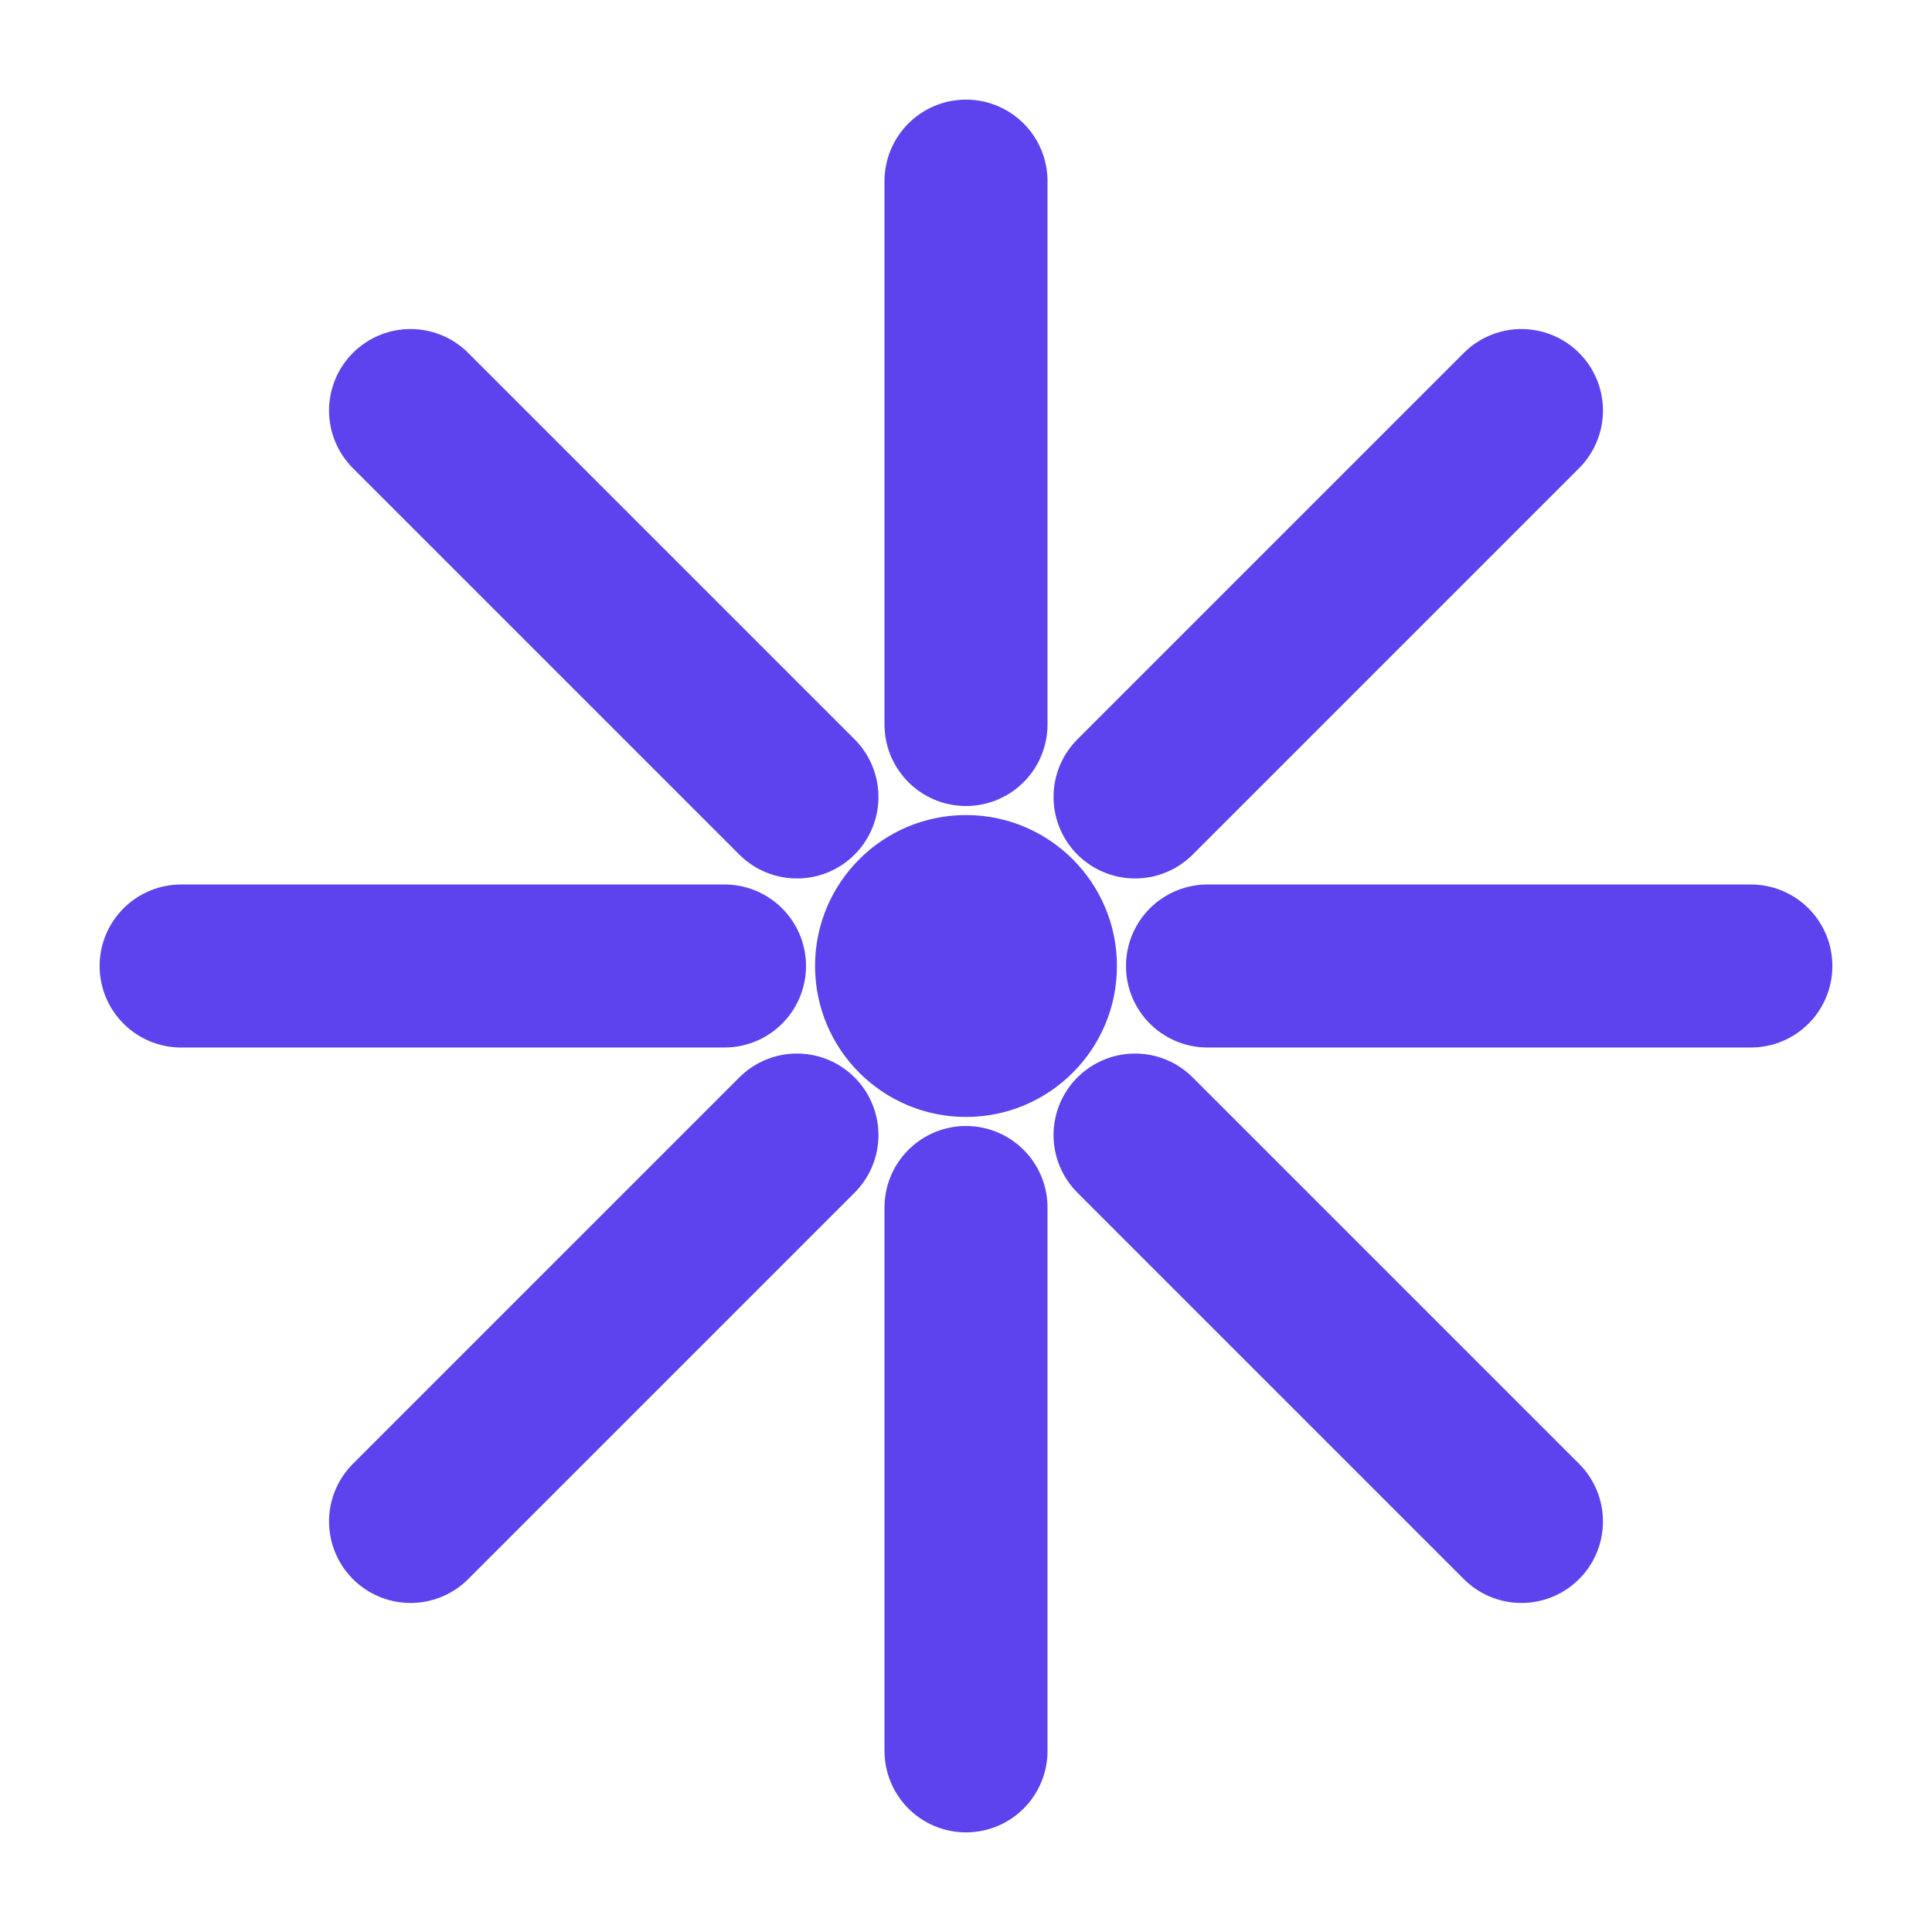
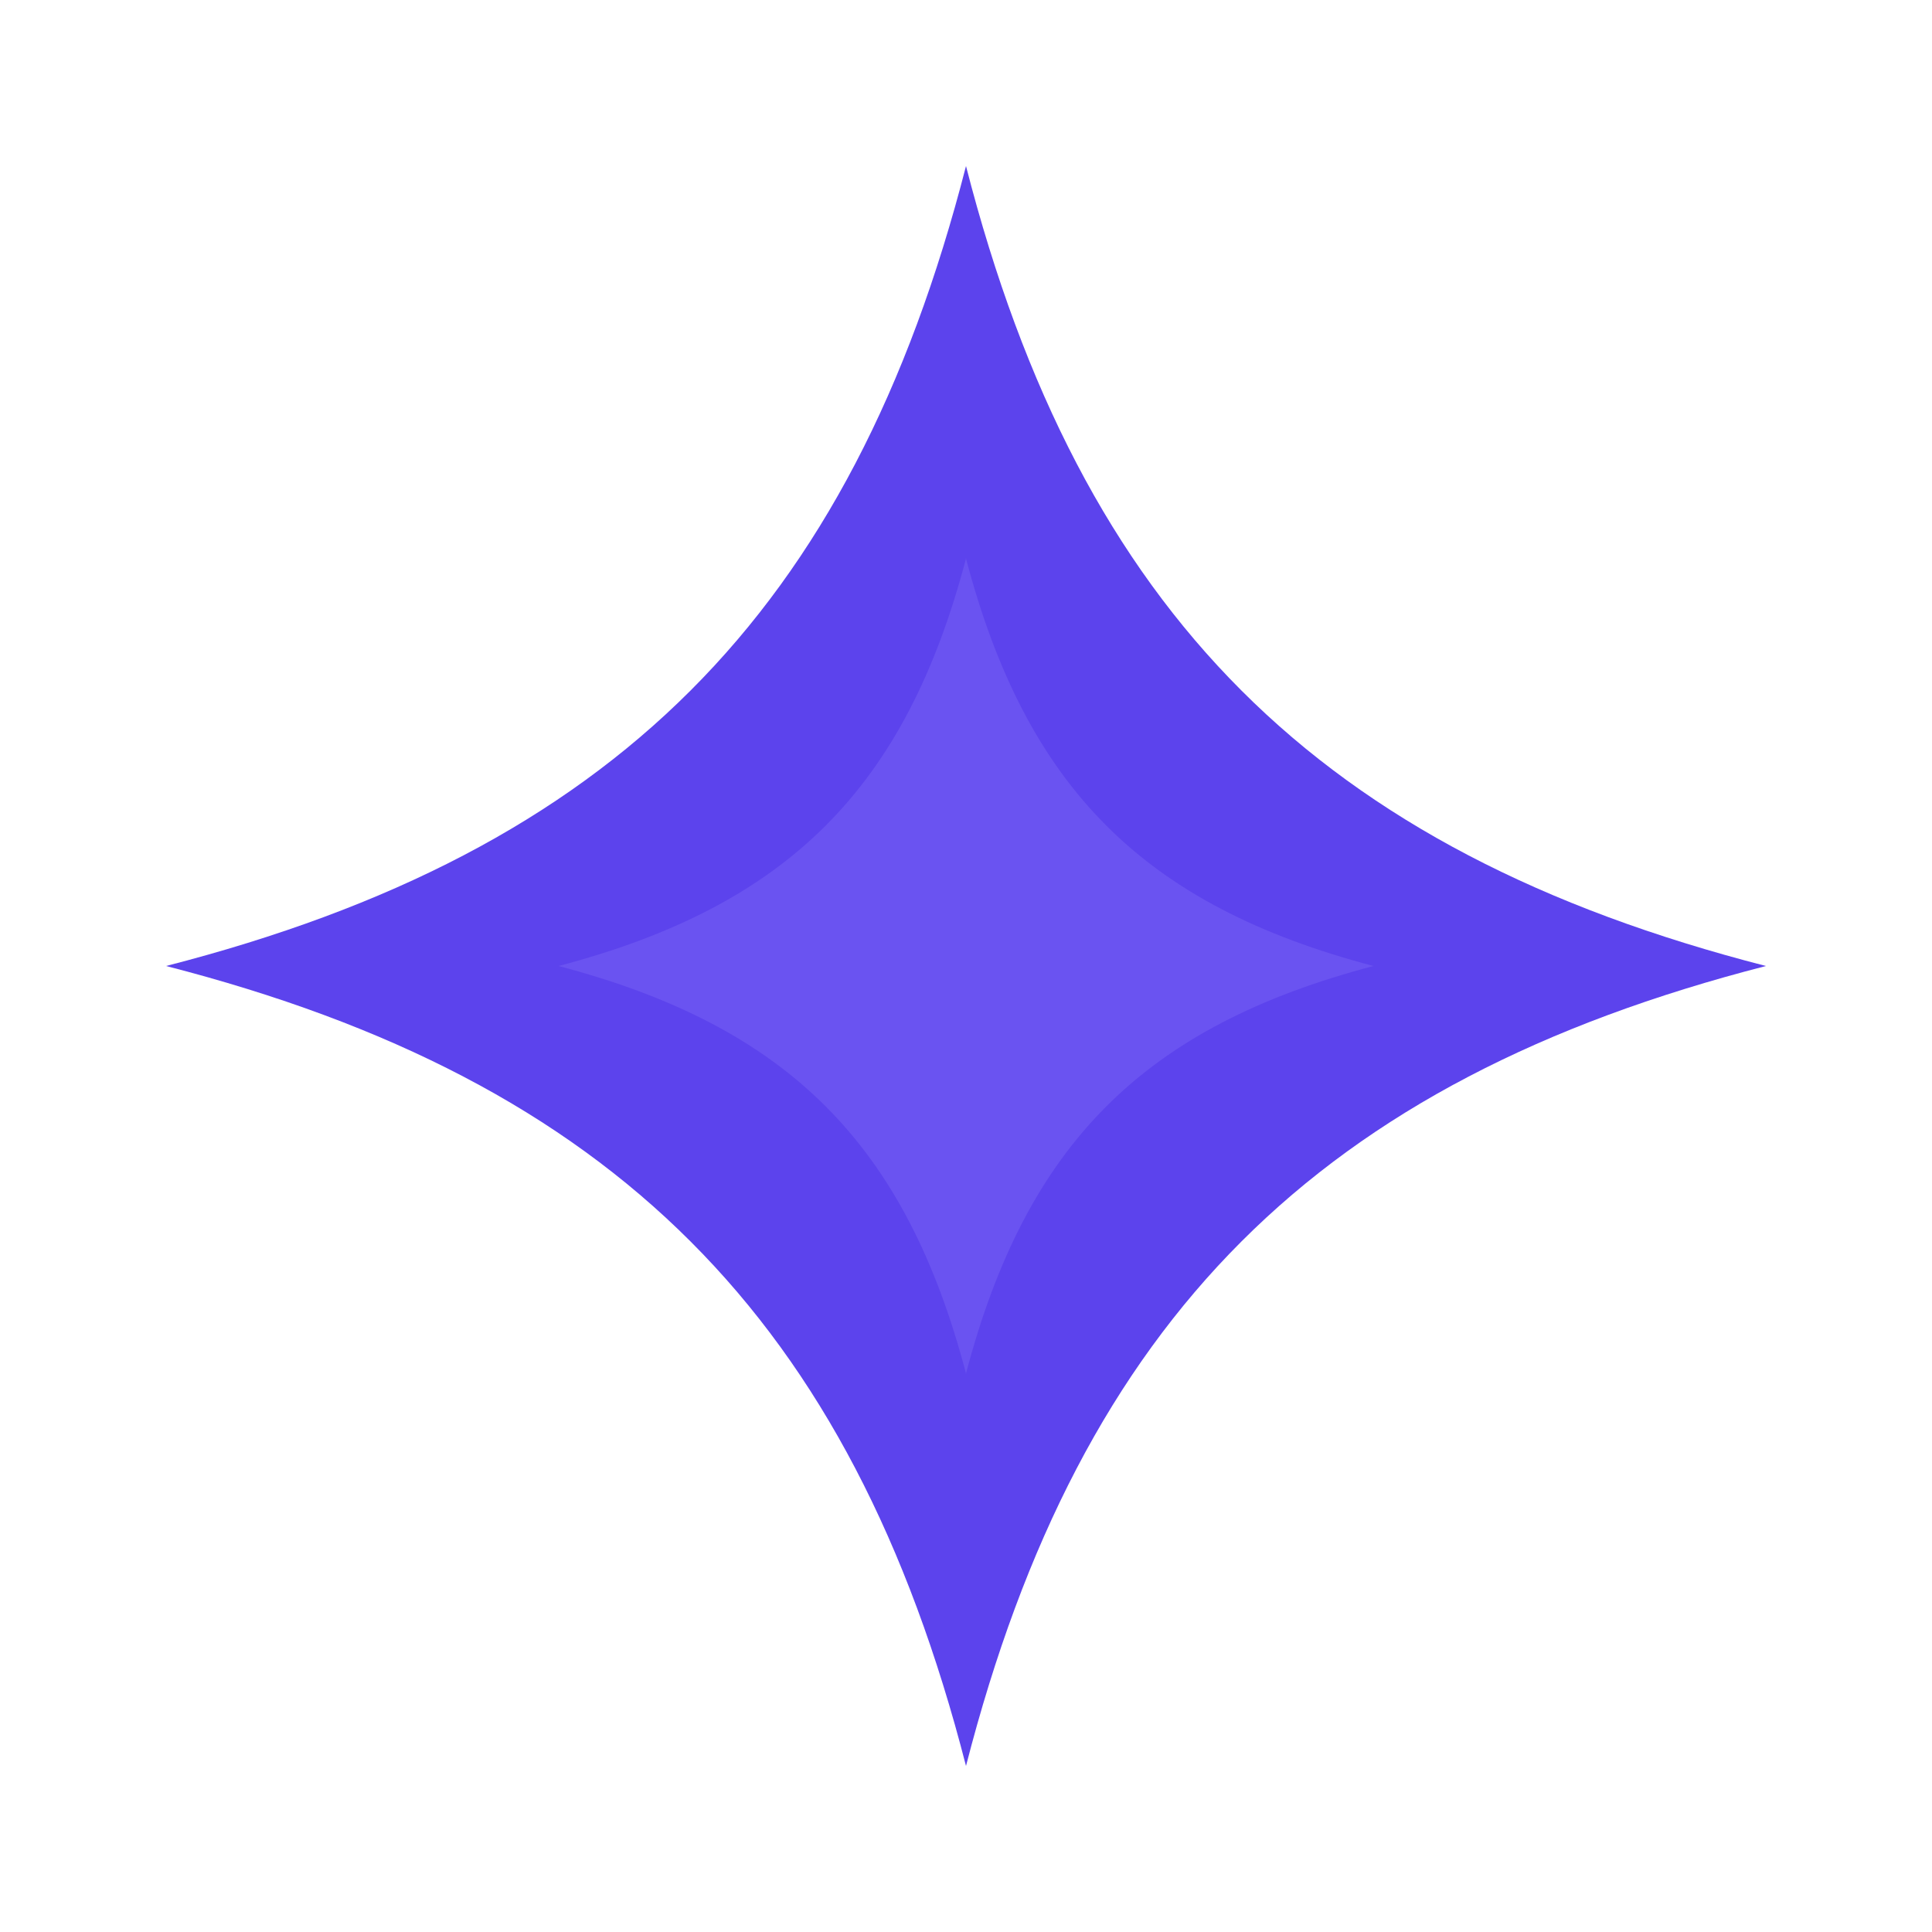
- <svg xmlns="http://www.w3.org/2000/svg" viewBox="0 0 64 64" fill="none" aria-hidden="true">
-   <g stroke="#5C43ED" stroke-width="5.4" stroke-linecap="round">
-     <path d="M32 6v18M32 40v18M6 32h18M40 32h18" />
-     <path d="m13.6 13.6 12.8 12.8m11.2 11.2 12.8 12.8M50.4 13.6 37.6 26.4M26.4 37.6 13.6 50.4" />
-   </g>
-   <circle cx="32" cy="32" r="5" fill="#5C43ED" />
+ <svg xmlns="http://www.w3.org/2000/svg" viewBox="0 0 64 64" fill="none" role="img" aria-label="Four-point Senada glint">
+   <path d="M32 5.5c3.8 14.8 11.7 22.7 26.5 26.5C43.7 35.8 35.8 43.7 32 58.5 28.2 43.7 20.3 35.8 5.5 32 20.3 28.2 28.2 20.3 32 5.5Z" fill="#5C43ED" />
+   <path d="M32 18.5c2 7.6 5.9 11.5 13.5 13.5C37.9 34 34 37.9 32 45.5 30 37.9 26.1 34 18.5 32 26.1 30 30 26.1 32 18.5Z" fill="#927EFA" opacity=".26" />
</svg>
